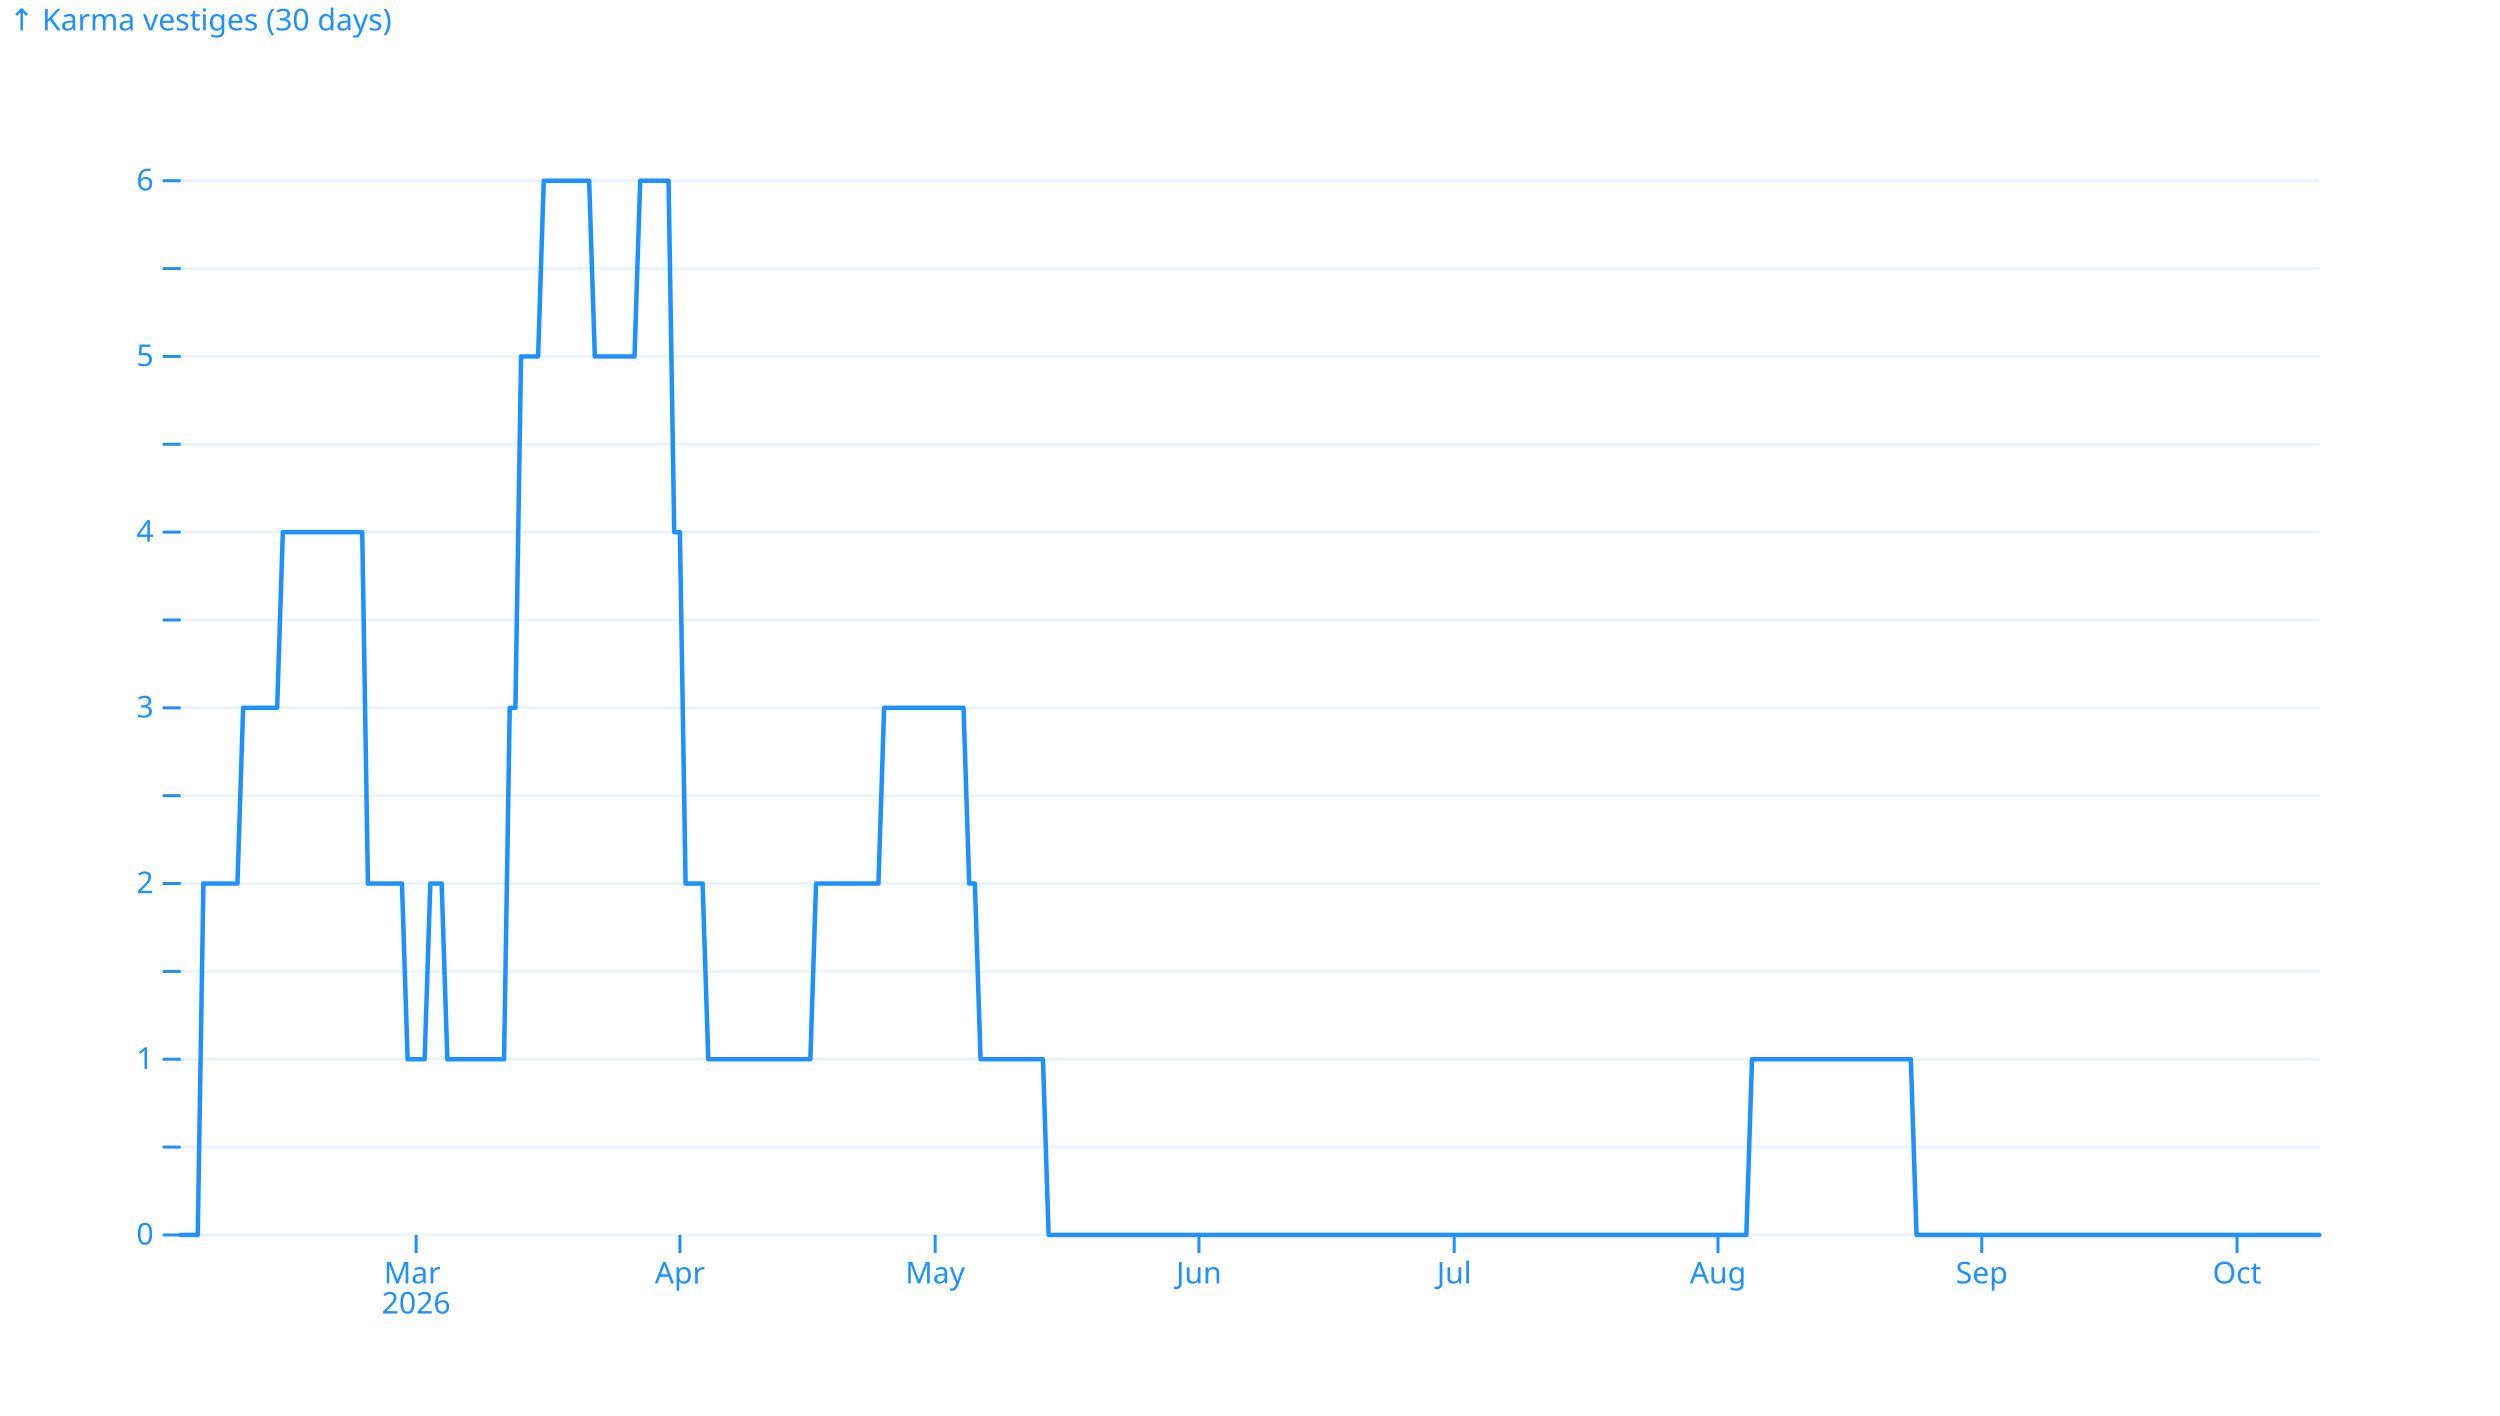
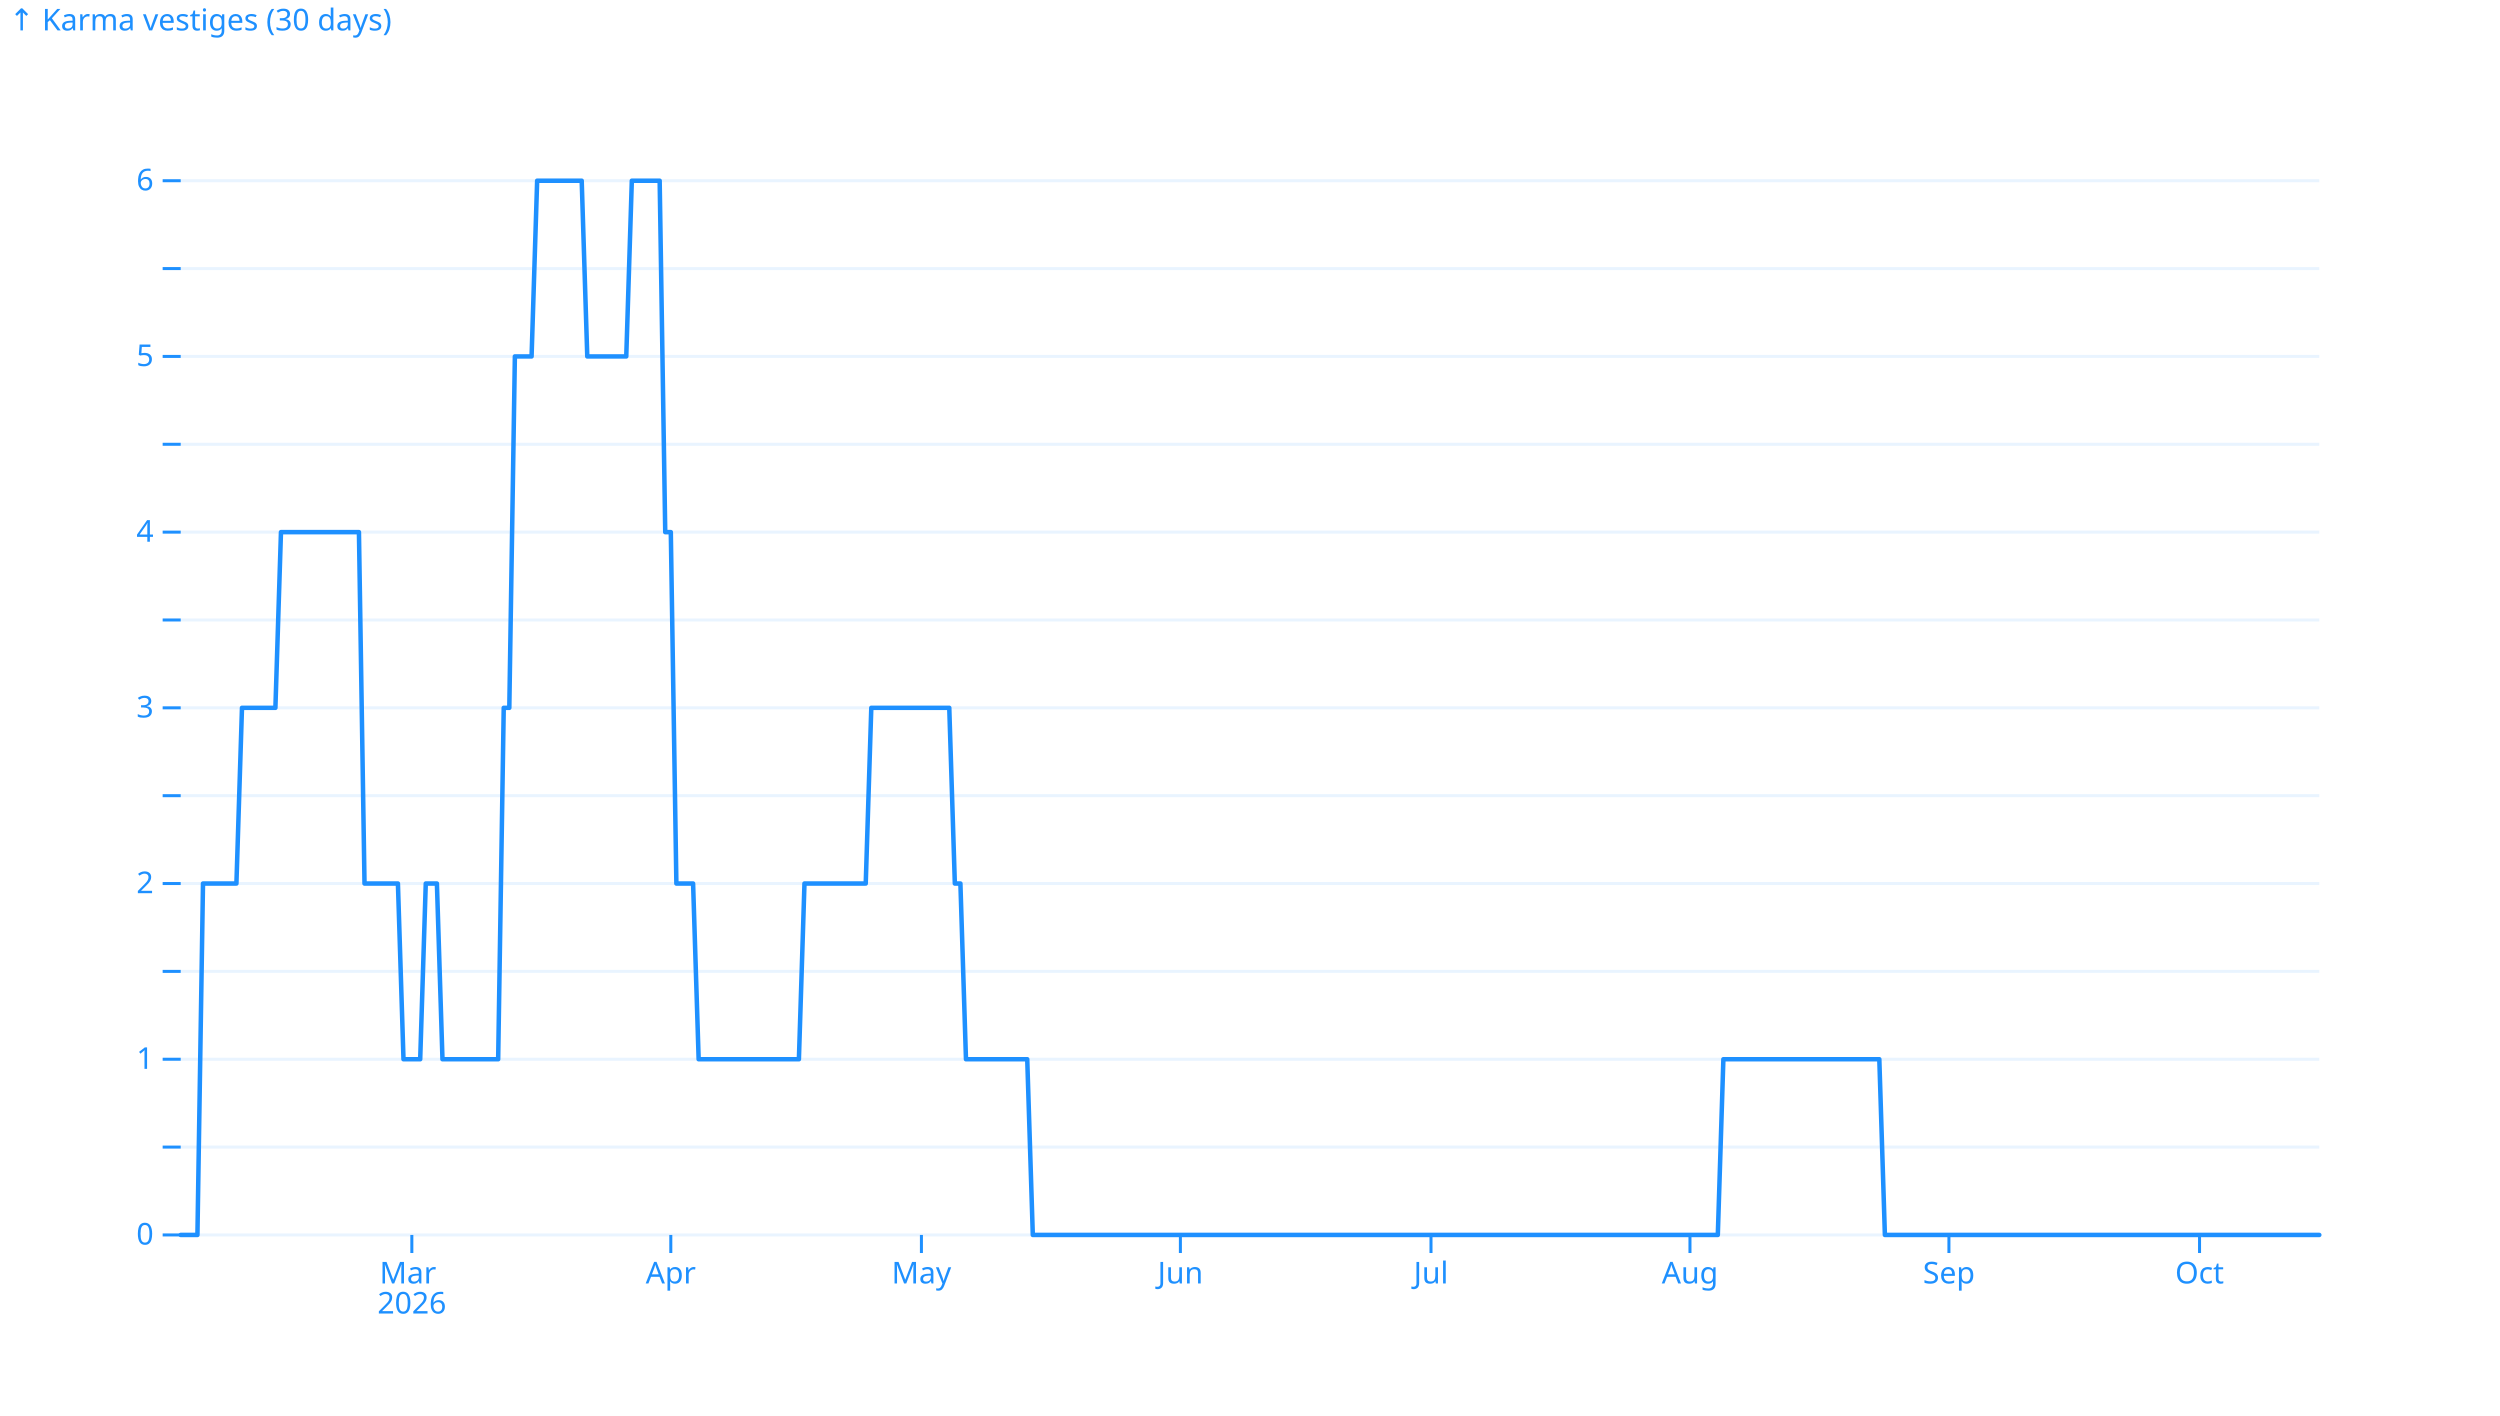
<svg xmlns="http://www.w3.org/2000/svg" width="830" height="470" fill="currentColor" class="plot-d6a7b5" font-family="system-ui, sans-serif" font-size="10" style="--plot-background:white;display:block;height:intrinsic;max-width:100%;color:#1e90ff" text-anchor="middle" viewBox="0 0 830 470">
  <style>
        :where(.plot-d6a7b5 text),:where(.plot-d6a7b5 tspan){white-space:pre}
    </style>
  <path stroke="currentColor" stroke-opacity=".1" d=" M60 410 h710 M60 380.833 h710 M60 351.667 h710 M60 322.5 h710 M60 293.333 h710 M60 264.167 h710 M60 235 h710 M60 205.833 h710 M60 176.667 h710 M60 147.5 h710 M60 118.333 h710 M60 89.167 h710 M60 60 h710" aria-hidden="true" aria-label="y-grid" />
  <path fill="none" stroke="currentColor" d=" M60 410 h-6 m6 -29.167 h-6 m6 -29.166 h-6 m6 -29.167 h-6 m6 -29.167 h-6 m6 -29.166 h-6 M60 235 h-6 m6 -29.167 h-6 m6 -29.166 h-6 m6 -29.167 h-6 m6 -29.167 h-6 m6 -29.166 h-6 M60 60 h-6" aria-hidden="true" aria-label="y-axis tick" />
  <g aria-label="y-axis tick label" font-variant="tabular-nums" text-anchor="end">
    <text y=".32em" transform="translate(51 410)">0</text>
    <text y=".32em" transform="translate(51 351.667)">1</text>
    <text y=".32em" transform="translate(51 293.333)">2</text>
    <text y=".32em" transform="translate(51 235)">3</text>
    <text y=".32em" transform="translate(51 176.667)">4</text>
    <text y=".32em" transform="translate(51 118.333)">5</text>
    <text y=".32em" transform="translate(51 60)">6</text>
  </g>
  <text y=".71em" aria-label="y-axis label" text-anchor="start" transform="translate(3 3)">↑ Karma vestiges (30 days)</text>
-   <path fill="none" stroke="currentColor" d=" M138.156 410 v6 m87.574 -6 v6 m84.747 -6 v6 m87.573 -6 v6 m84.748 -6 v6 m87.573 -6 v6 m87.573 -6 v6 m84.748 -6 v6" aria-hidden="true" aria-label="x-axis tick" />
+   <path fill="none" stroke="currentColor" d=" M136.732 410 v6 m85.976 -6 v6 m83.203 -6 v6 m85.977 -6 v6 m83.203 -6 v6 m85.977 -6 v6 m85.976 -6 v6 m83.203 -6 v6" aria-hidden="true" aria-label="x-axis tick" />
  <g aria-label="x-axis tick label" font-variant="tabular-nums">
-     <text transform="translate(138.156 419)">
+     <text transform="translate(136.732 419)">
      <tspan x="0" y=".71em">Mar</tspan>
      <tspan x="0" dy="1em">2026</tspan>
    </text>
-     <text y=".71em" transform="translate(225.73 419)">Apr</text>
-     <text y=".71em" transform="translate(310.477 419)">May</text>
-     <text y=".71em" transform="translate(398.05 419)">Jun</text>
-     <text y=".71em" transform="translate(482.798 419)">Jul</text>
-     <text y=".71em" transform="translate(570.371 419)">Aug</text>
-     <text y=".71em" transform="translate(657.944 419)">Sep</text>
-     <text y=".71em" transform="translate(742.692 419)">Oct</text>
+     <text y=".71em" transform="translate(222.708 419)">Apr</text>
+     <text y=".71em" transform="translate(305.911 419)">May</text>
+     <text y=".71em" transform="translate(391.888 419)">Jun</text>
+     <text y=".71em" transform="translate(475.091 419)">Jul</text>
+     <text y=".71em" transform="translate(561.068 419)">Aug</text>
+     <text y=".71em" transform="translate(647.044 419)">Sep</text>
+     <text y=".71em" transform="translate(730.247 419)">Oct</text>
  </g>
-   <path fill="none" stroke="currentColor" stroke-linecap="round" stroke-linejoin="round" stroke-width="1.5" d=" M60 410 h5.65 l1.883 -116.667 h11.3 L80.716 235 h11.3 l1.883 -58.333 h26.366 l1.884 116.666 h11.299 l1.884 58.334 h5.649 l1.884 -58.334 h3.766 l1.884 58.334 h18.832 L169.231 235 h1.883 l1.883 -116.667 h5.65 L180.531 60 h15.066 l1.883 58.333 h13.183 L212.546 60 h9.417 l1.883 116.667 h1.883 l1.884 116.666 h5.65 l1.883 58.334 h33.899 l1.883 -58.334 h20.717 L293.528 235 h26.366 l1.883 58.333 h1.883 l1.884 58.334 h20.716 L348.143 410 h231.645 l1.883 -58.333 h52.732 L636.286 410 H770" aria-label="line" />
+   <path fill="none" stroke="currentColor" stroke-linecap="round" stroke-linejoin="round" stroke-width="1.5" d=" M60 410 h5.547 l1.849 -116.667 H78.49 L80.339 235 h11.093 l1.849 -58.333 h25.886 l1.849 116.666 h11.093 l1.849 58.334 h5.547 l1.849 -58.334 h3.698 l1.849 58.334 h18.49 L167.24 235 h1.849 l1.849 -116.667 h5.546 L178.333 60 h14.792 l1.849 58.333 h12.943 L209.766 60 h9.244 l1.849 116.667 h1.849 l1.849 116.666 h5.547 l1.849 58.334 h33.281 l1.849 -58.334 h20.339 L289.271 235 h25.885 l1.849 58.333 h1.849 l1.849 58.334 h20.339 L342.891 410 h227.422 l1.848 -58.333 h51.771 L625.781 410 H770" aria-label="line" />
</svg>
